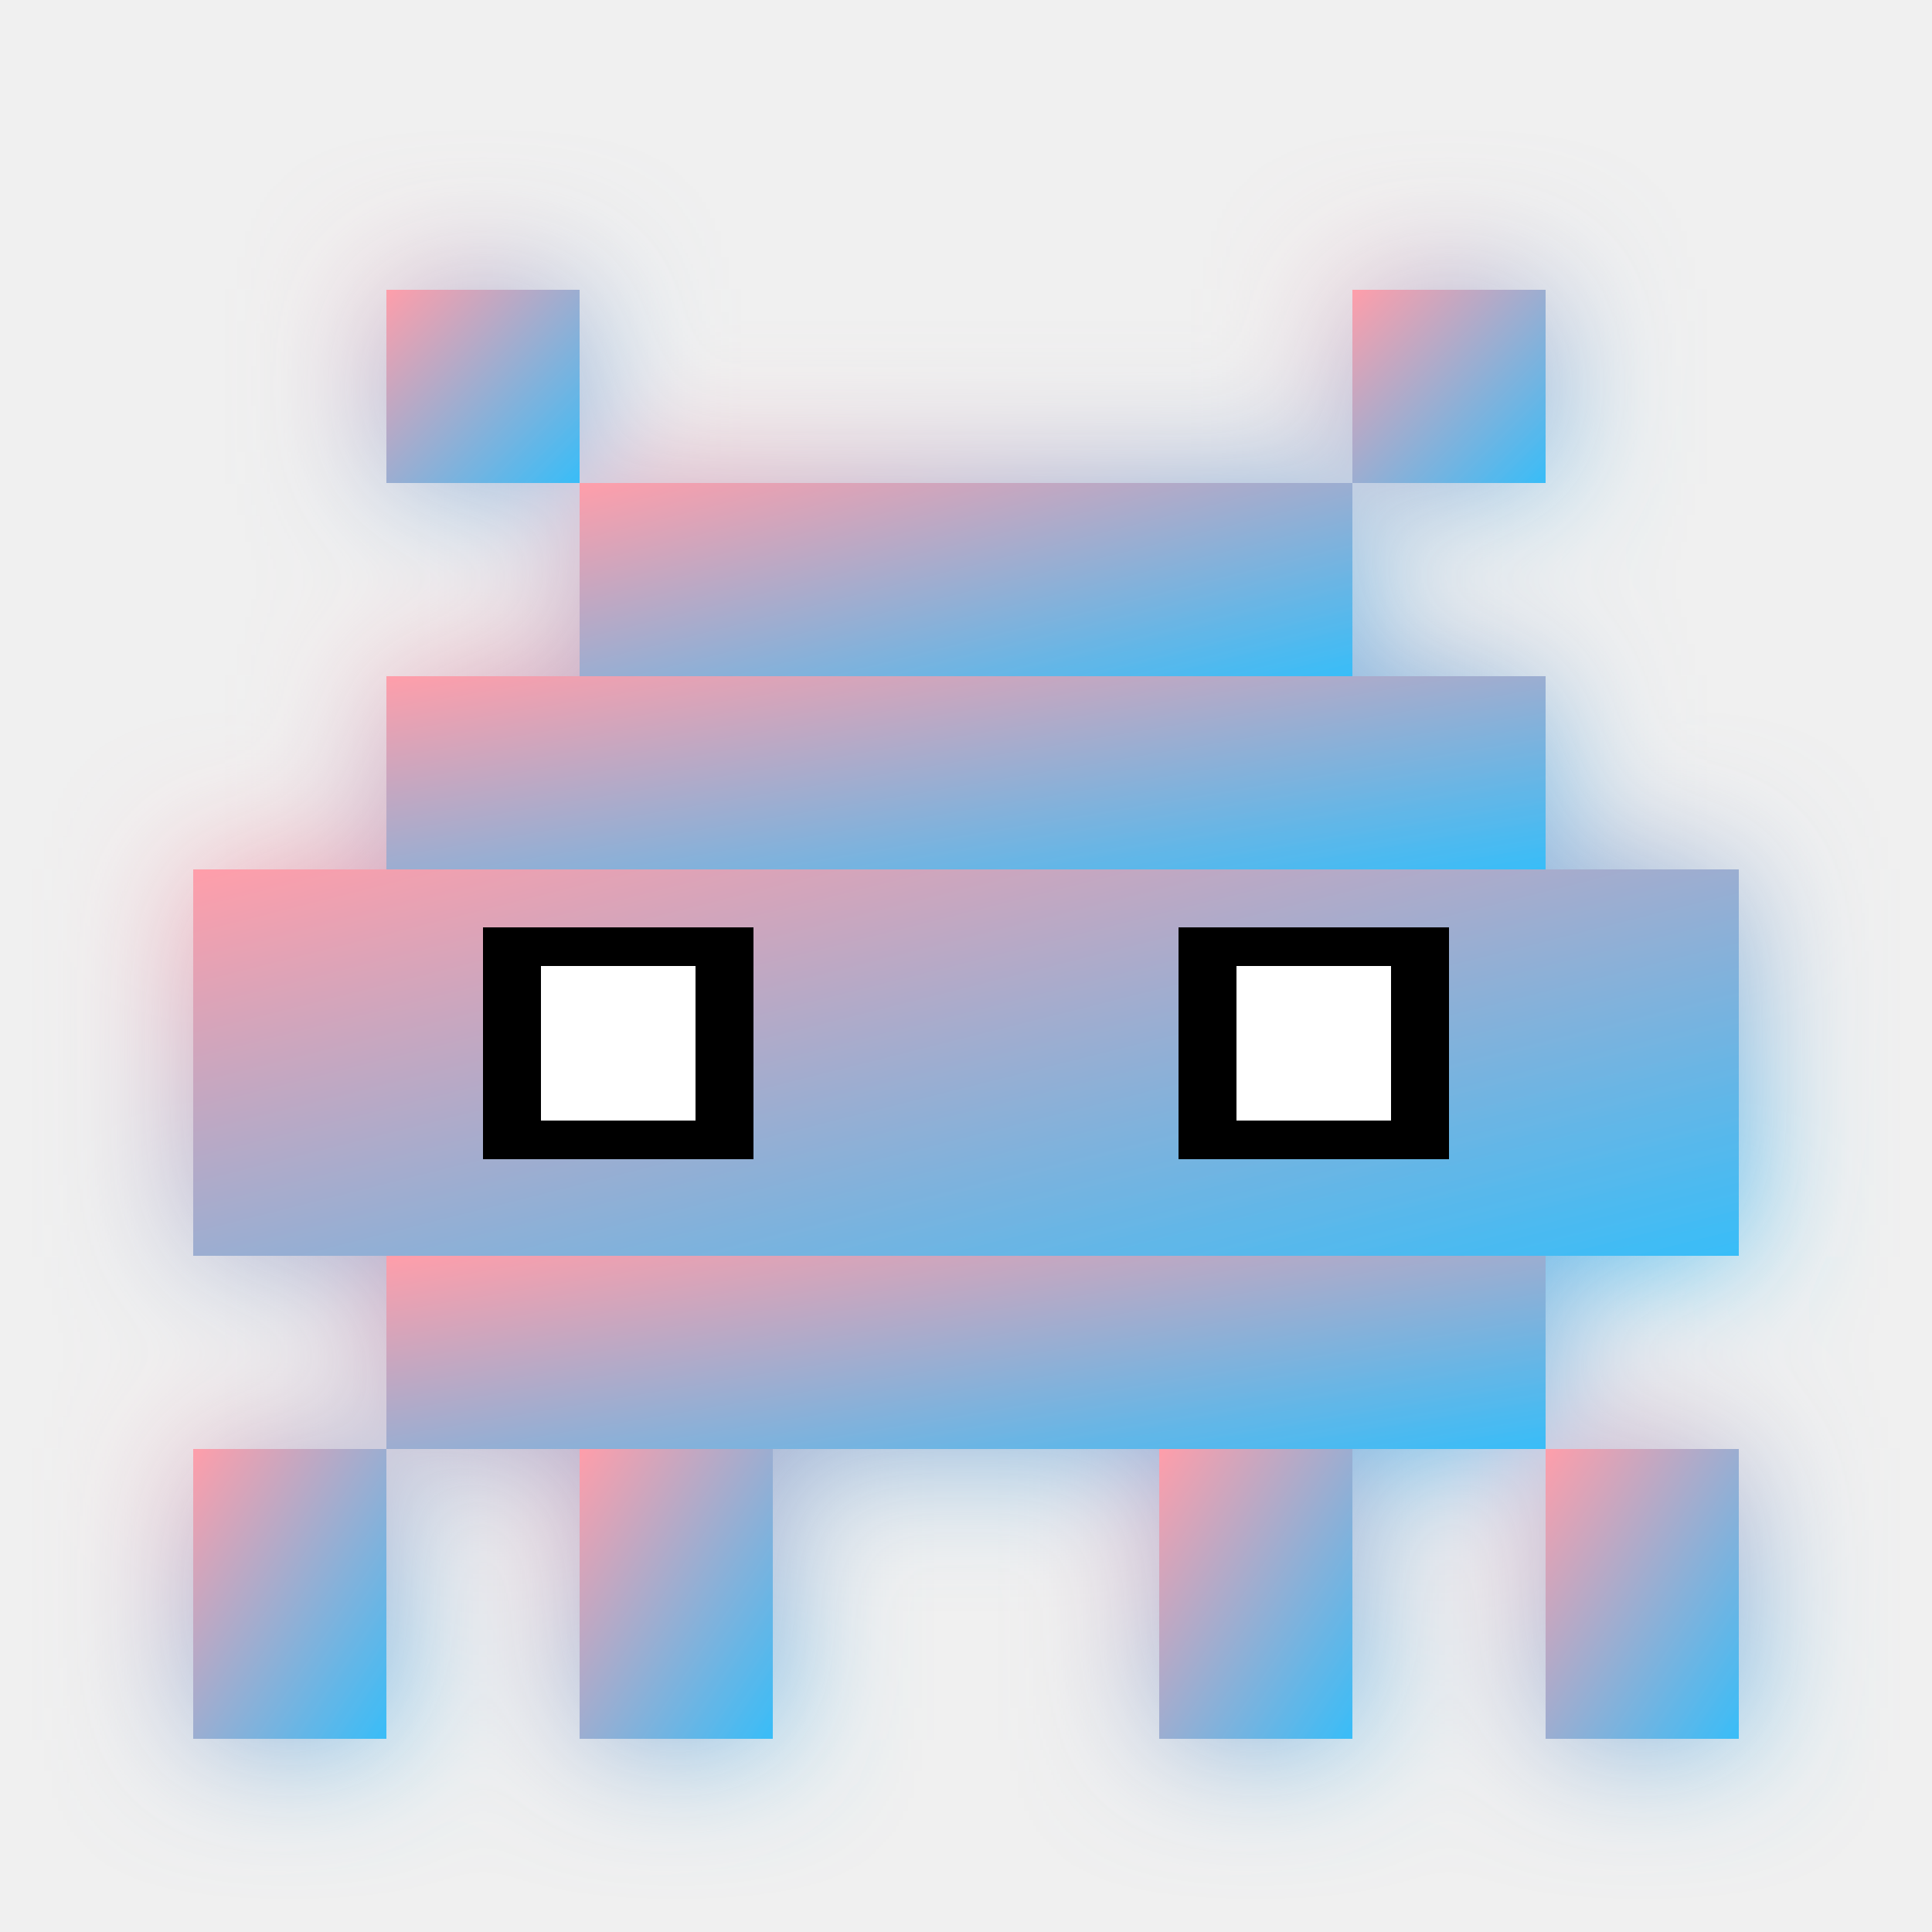
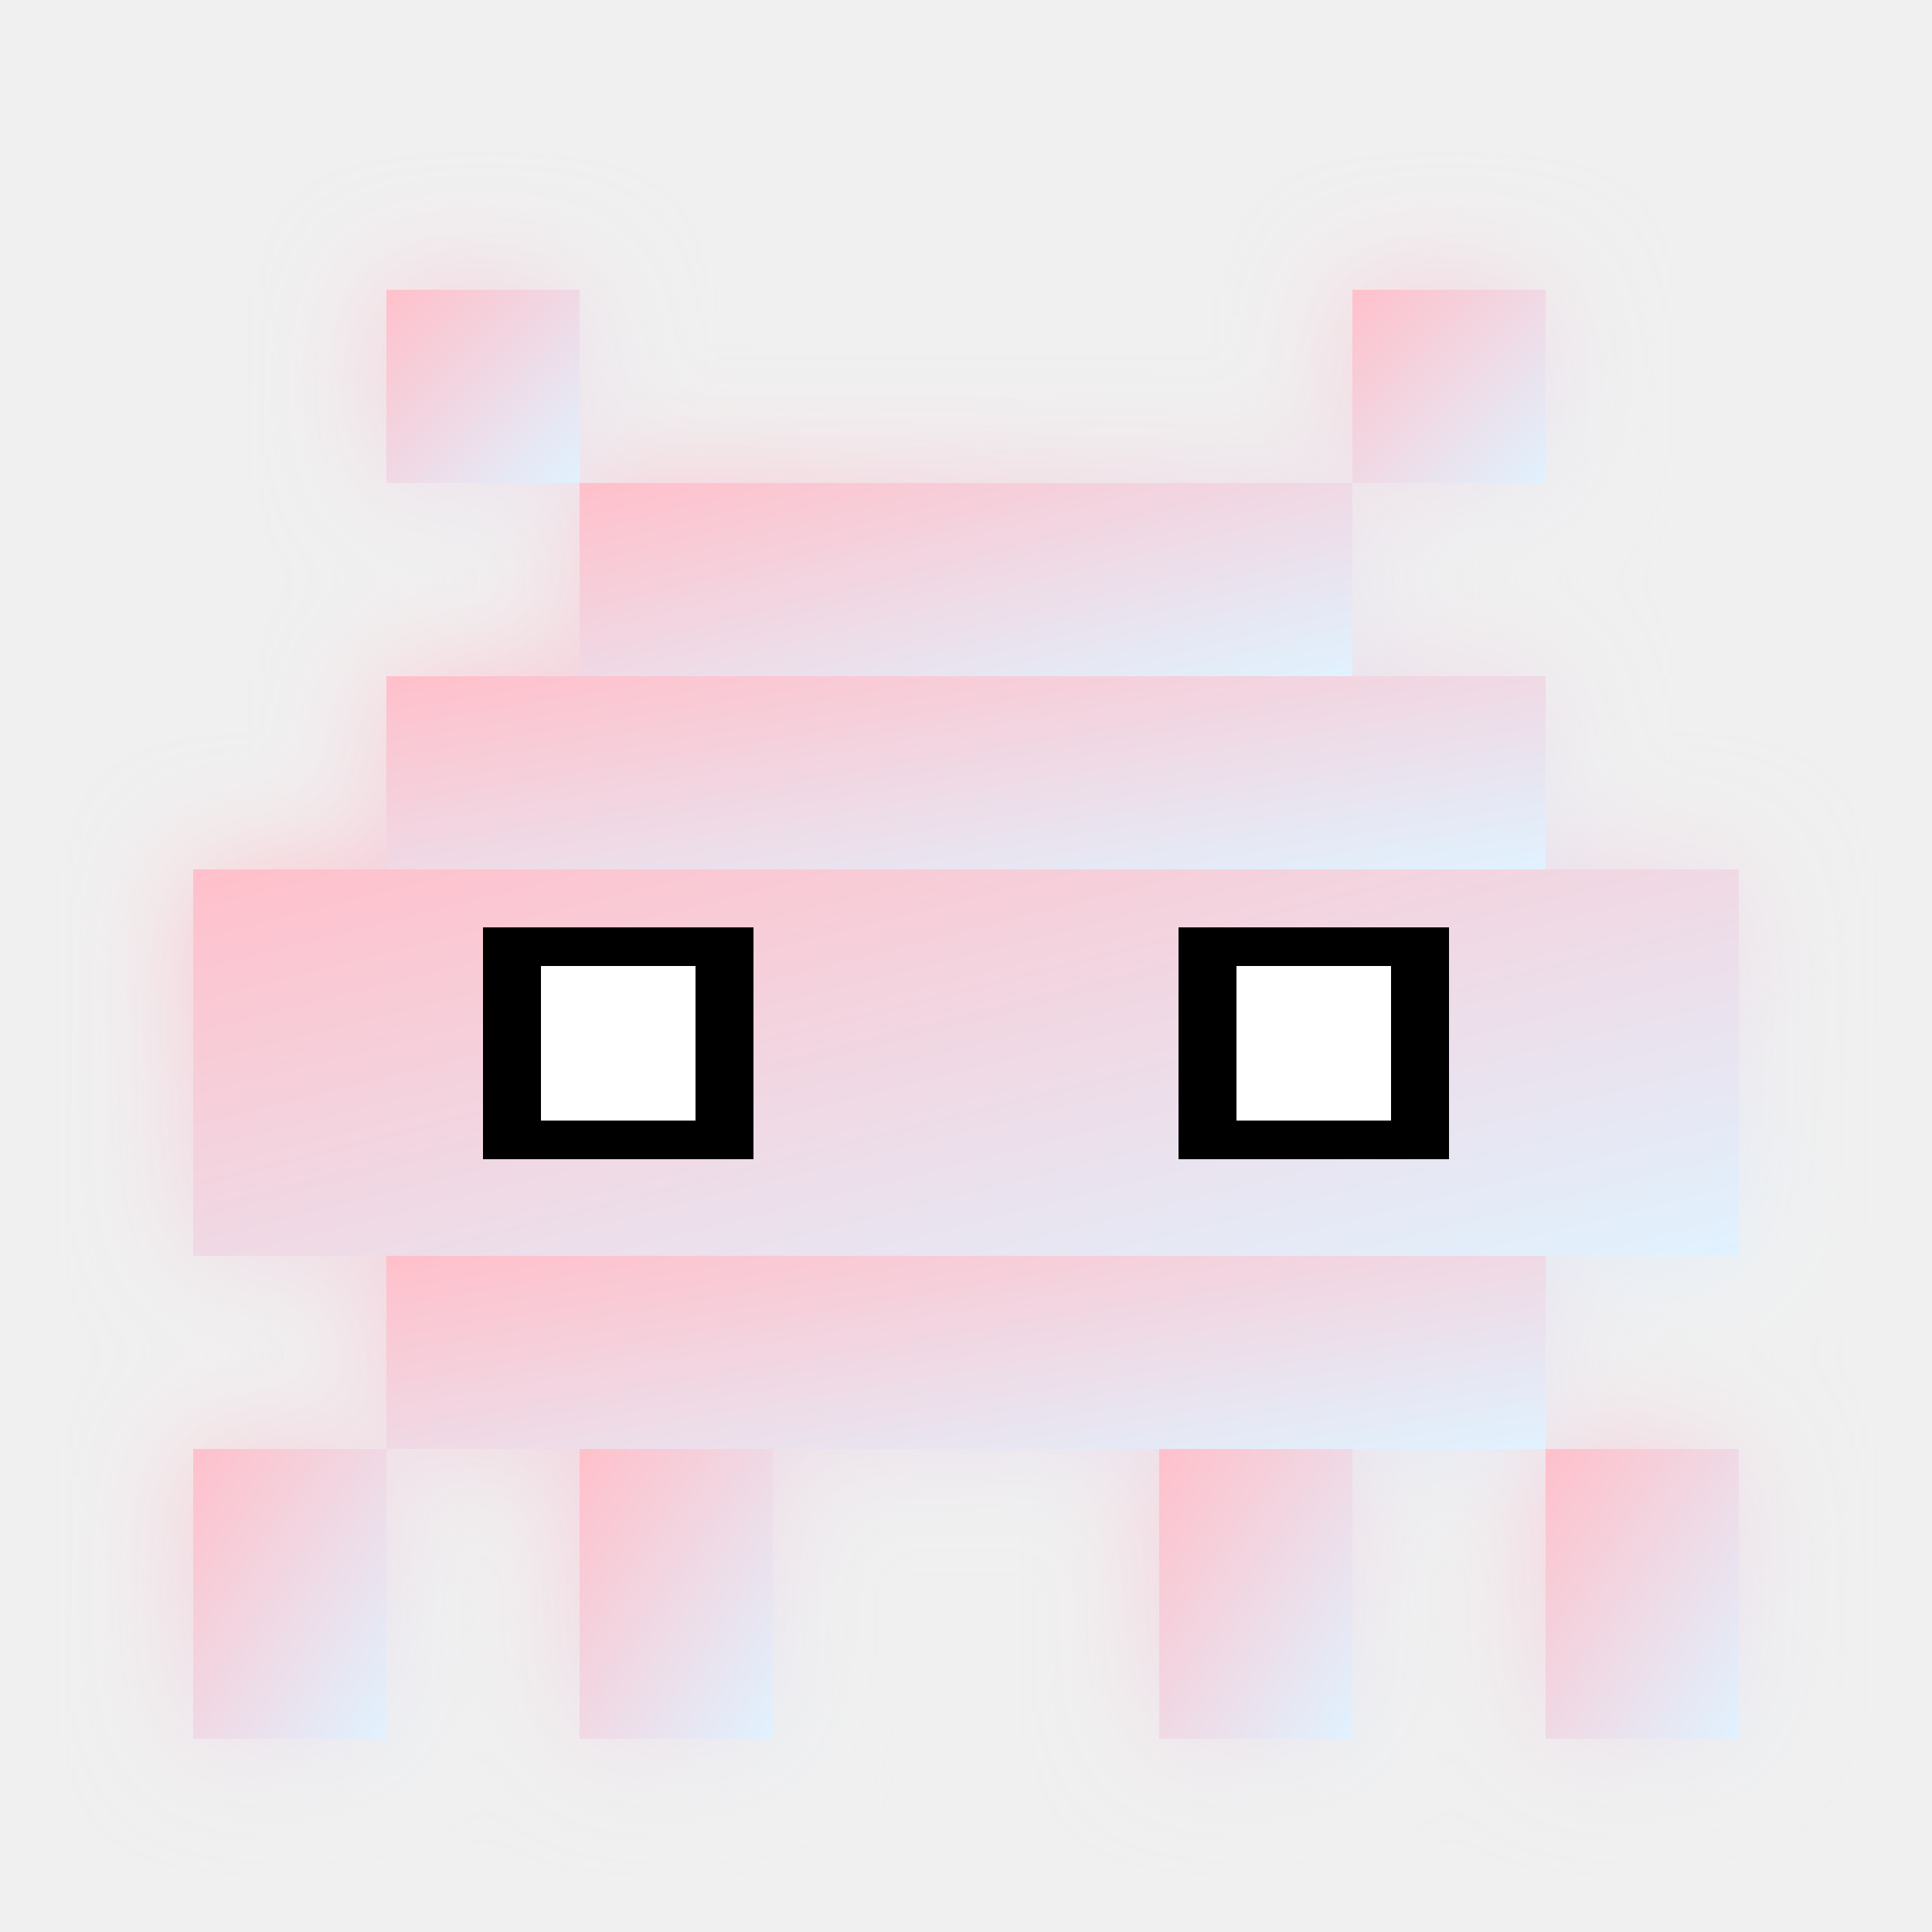
<svg xmlns="http://www.w3.org/2000/svg" viewBox="0 0 100 100" width="100%" height="100%">
  <defs>
    <linearGradient id="alienGrad" x1="0%" y1="0%" x2="100%" y2="100%">
-       <stop offset="0%" stop-color="#FF9EAA" />
-       <stop offset="100%" stop-color="#38BDF8" />
+       <stop offset="0%" stop-color="#FFC0CB" />
+       <stop offset="100%" stop-color="#E0F2FE" />
    </linearGradient>
    <filter id="alienGlow" x="-30%" y="-30%" width="160%" height="160%">
-       <feGaussianBlur stdDeviation="3.5" result="blur" />
+       <feGaussianBlur stdDeviation="3" result="blur" />
      <feMerge>
        <feMergeNode in="blur" />
        <feMergeNode in="SourceGraphic" />
      </feMerge>
    </filter>
  </defs>
  <g fill="url(#alienGrad)" filter="url(#alienGlow)">
    <rect x="20" y="15" width="10" height="10" />
    <rect x="70" y="15" width="10" height="10" />
    <rect x="30" y="25" width="40" height="10" />
    <rect x="20" y="35" width="60" height="10" />
    <rect x="10" y="45" width="80" height="20" />
    <rect x="20" y="65" width="60" height="10" />
    <rect x="10" y="75" width="10" height="15" />
    <rect x="30" y="75" width="10" height="15" />
    <rect x="60" y="75" width="10" height="15" />
    <rect x="80" y="75" width="10" height="15" />
  </g>
  <rect x="25" y="48" width="14" height="12" fill="#000000" />
  <rect x="61" y="48" width="14" height="12" fill="#000000" />
  <rect x="28" y="50" width="8" height="8" fill="#FFFFFF" />
  <rect x="64" y="50" width="8" height="8" fill="#FFFFFF" />
</svg>
